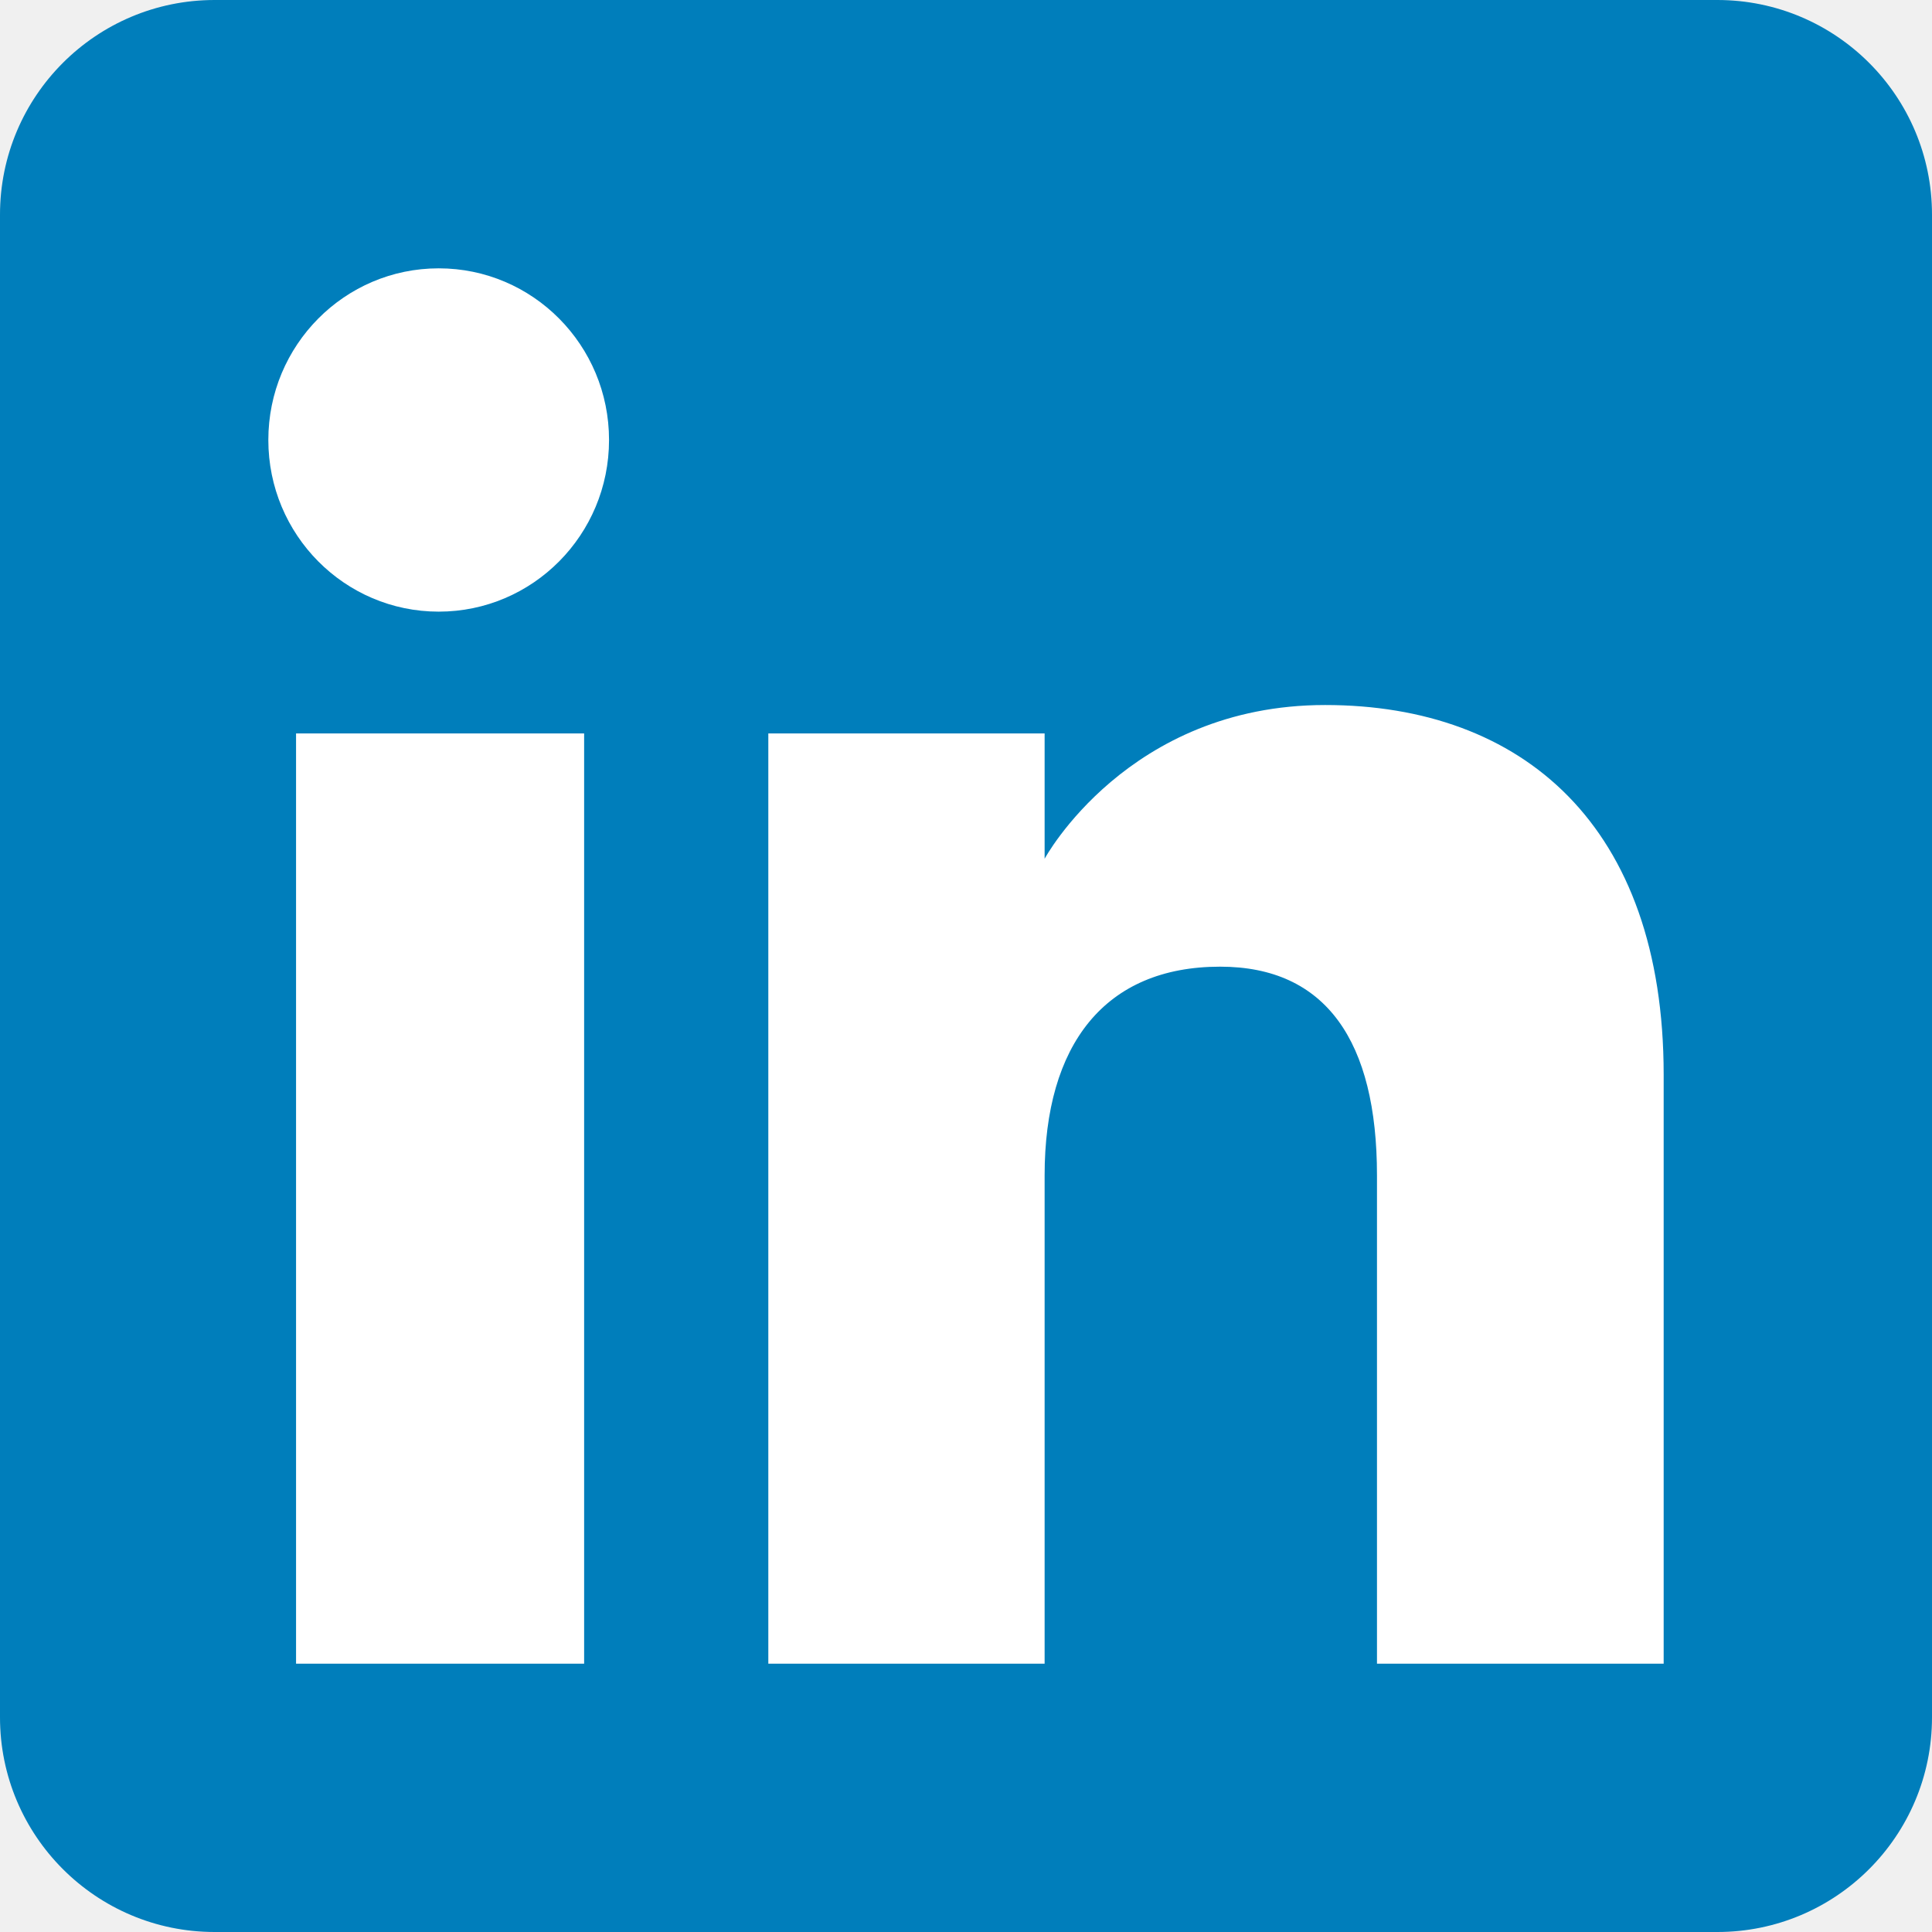
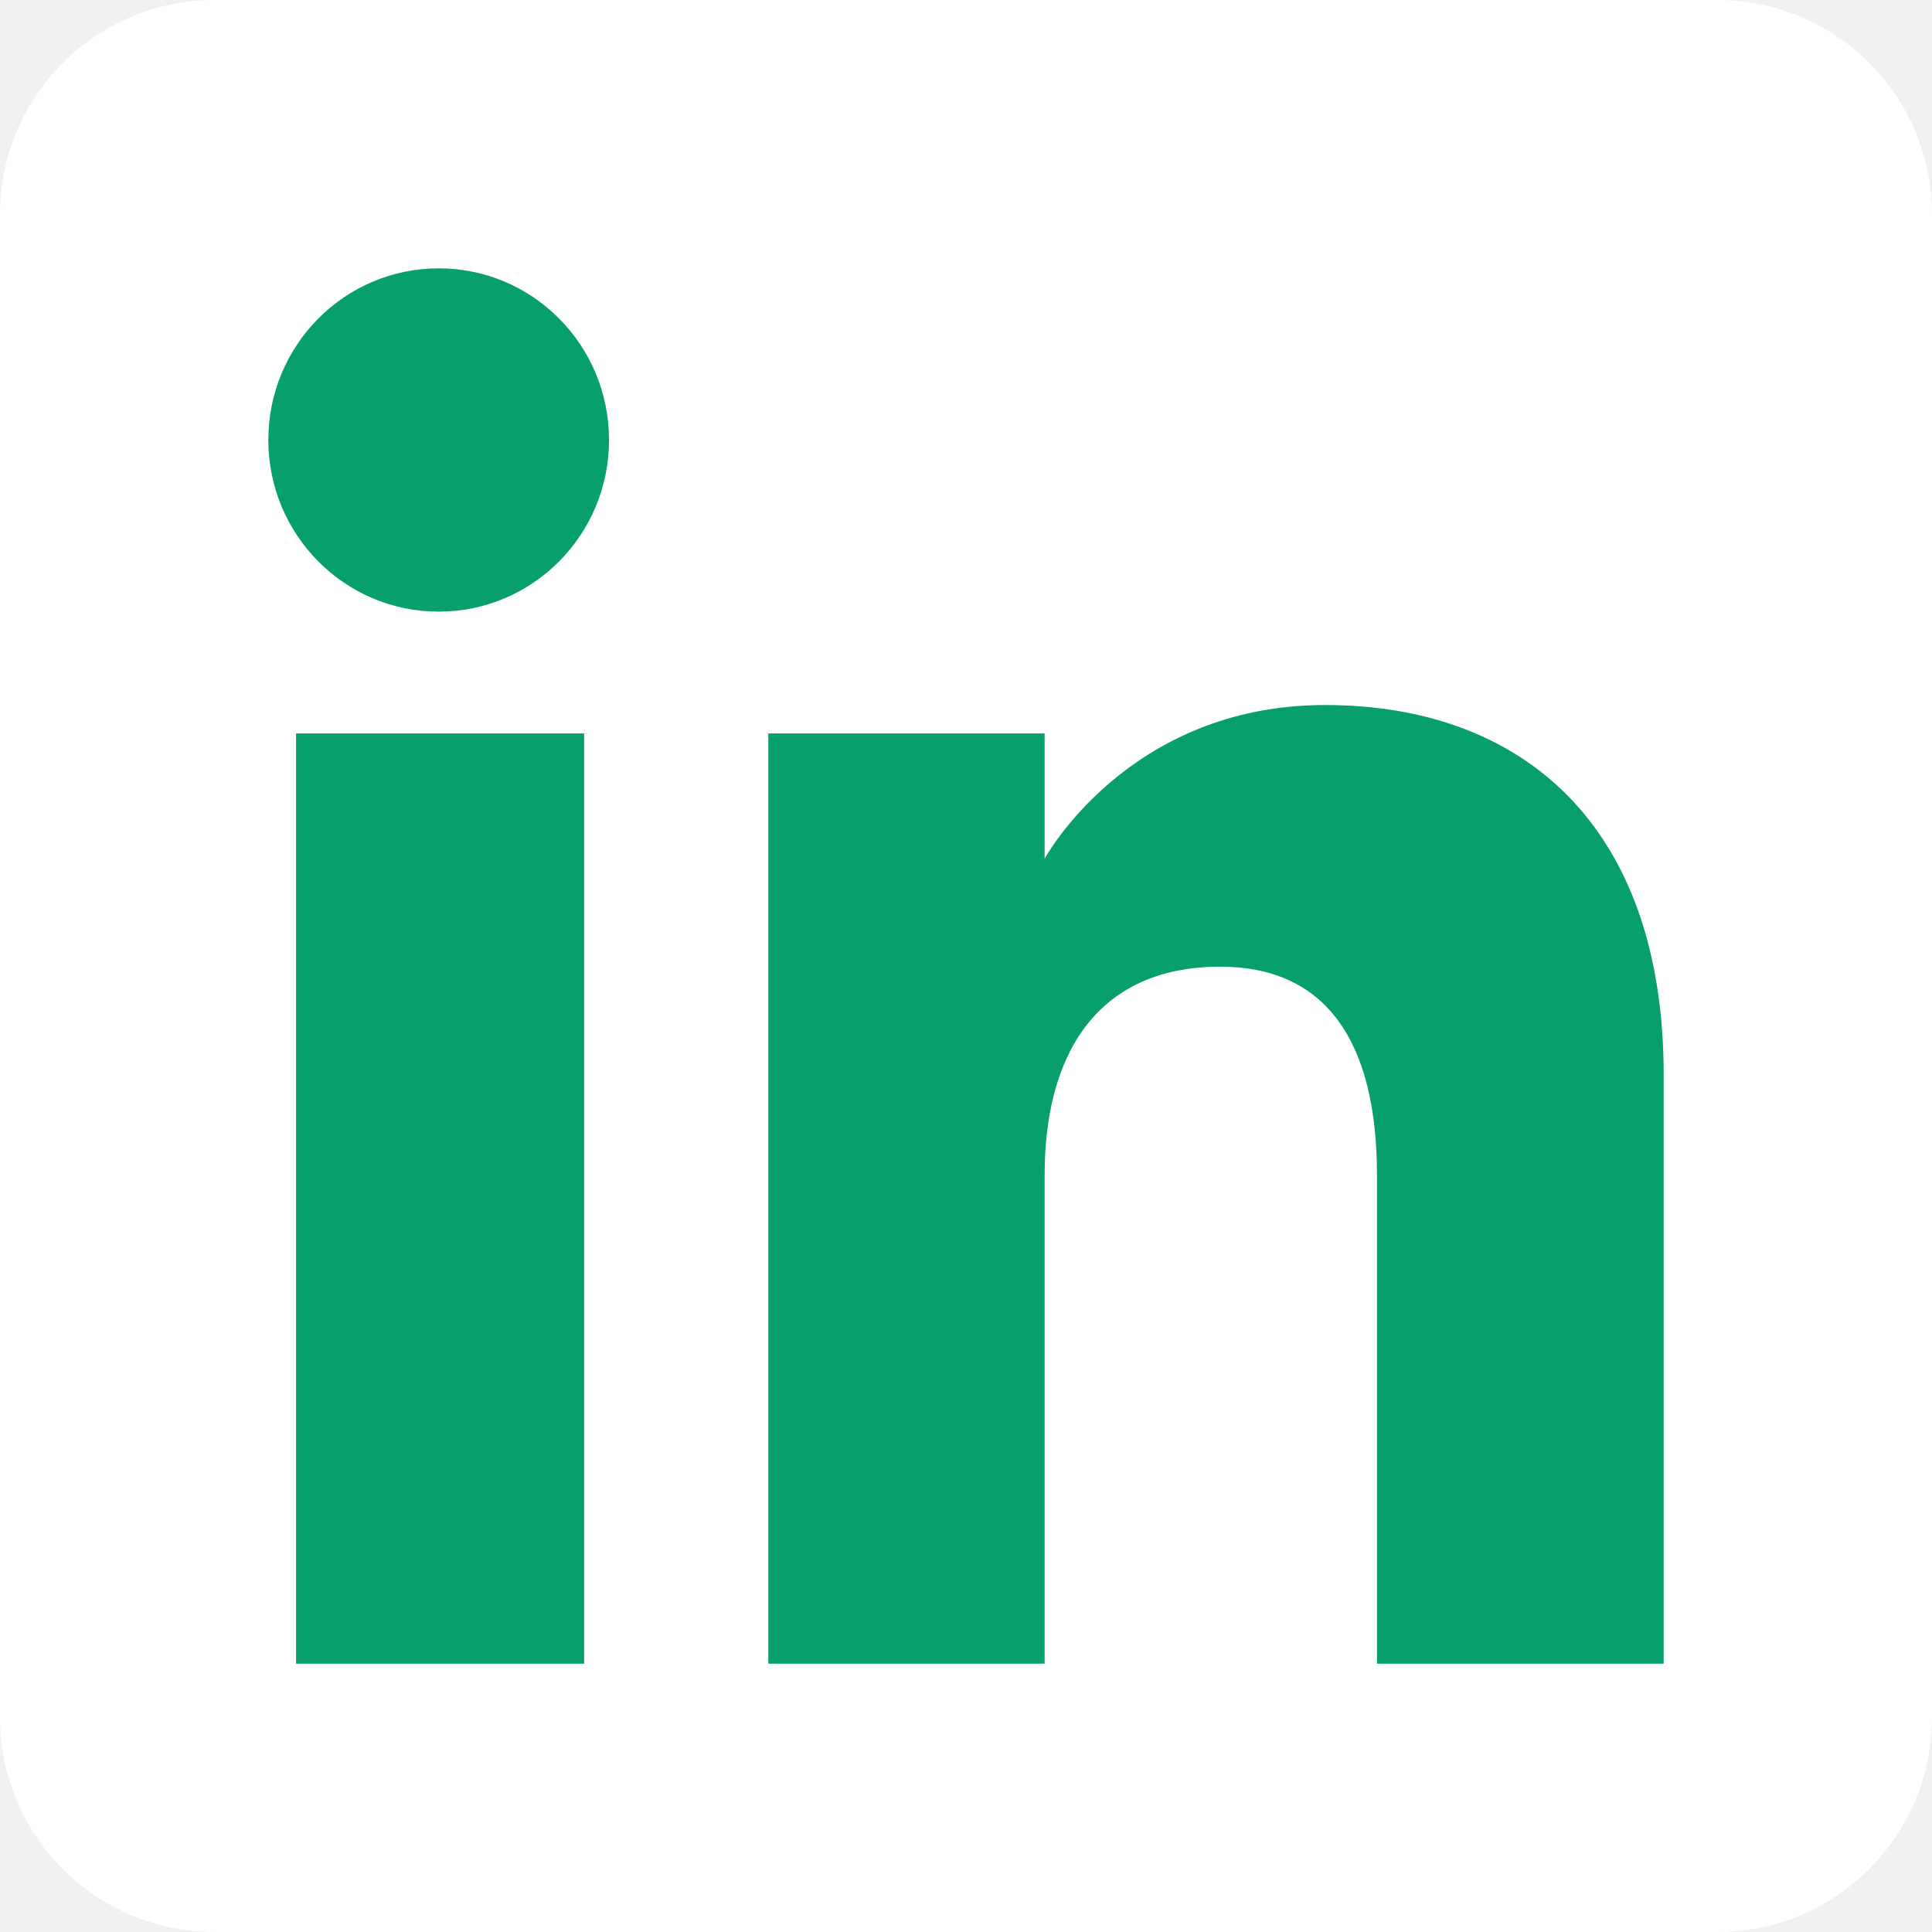
<svg xmlns="http://www.w3.org/2000/svg" height="72" viewBox="0 0 72 72" width="72">
  <g fill="none" fill-rule="evenodd">
-     <path d="M8,72 L64,72 C68.418,72 72,68.418 72,64 L72,8 C72,3.582 68.418,-8.11624501e-16 64,0 L8,0 C3.582,8.11624501e-16 -5.41083001e-16,3.582 0,8 L0,64 C5.41083001e-16,68.418 3.582,72 8,72 Z" fill="#007EBB" />
-     <path d="M62,62 L51.316,62 L51.316,43.802 C51.316,38.813 49.42,36.025 45.471,36.025 C41.175,36.025 38.93,38.926 38.93,43.802 L38.93,62 L28.633,62 L28.633,27.333 L38.93,27.333 L38.93,32.003 C38.93,32.003 42.026,26.274 49.383,26.274 C56.736,26.274 62,30.764 62,40.051 L62,62 Z M16.349,22.794 C12.842,22.794 10,19.93 10,16.397 C10,12.864 12.842,10 16.349,10 C19.857,10 22.697,12.864 22.697,16.397 C22.697,19.93 19.857,22.794 16.349,22.794 Z M11.033,62 L21.769,62 L21.769,27.333 L11.033,27.333 L11.033,62 Z" fill="#FFF" />
+     <path d="M8,72 L64,72 C68.418,72 72,68.418 72,64 L72,8 C72,3.582 68.418,-8.11624501e-16 64,0 L8,0 C3.582,8.11624501e-16 -5.41083001e-16,3.582 0,8 L0,64 C5.41083001e-16,68.418 3.582,72 8,72 Z" fill="#FFFFFF" />
+     <path d="M62,62 L51.316,62 L51.316,43.802 C51.316,38.813 49.42,36.025 45.471,36.025 C41.175,36.025 38.93,38.926 38.93,43.802 L38.93,62 L28.633,62 L28.633,27.333 L38.93,27.333 L38.93,32.003 C38.93,32.003 42.026,26.274 49.383,26.274 C56.736,26.274 62,30.764 62,40.051 L62,62 Z M16.349,22.794 C12.842,22.794 10,19.93 10,16.397 C10,12.864 12.842,10 16.349,10 C19.857,10 22.697,12.864 22.697,16.397 C22.697,19.93 19.857,22.794 16.349,22.794 Z M11.033,62 L21.769,62 L21.769,27.333 L11.033,27.333 L11.033,62 Z" fill="#079f6c" />
  </g>
</svg>
